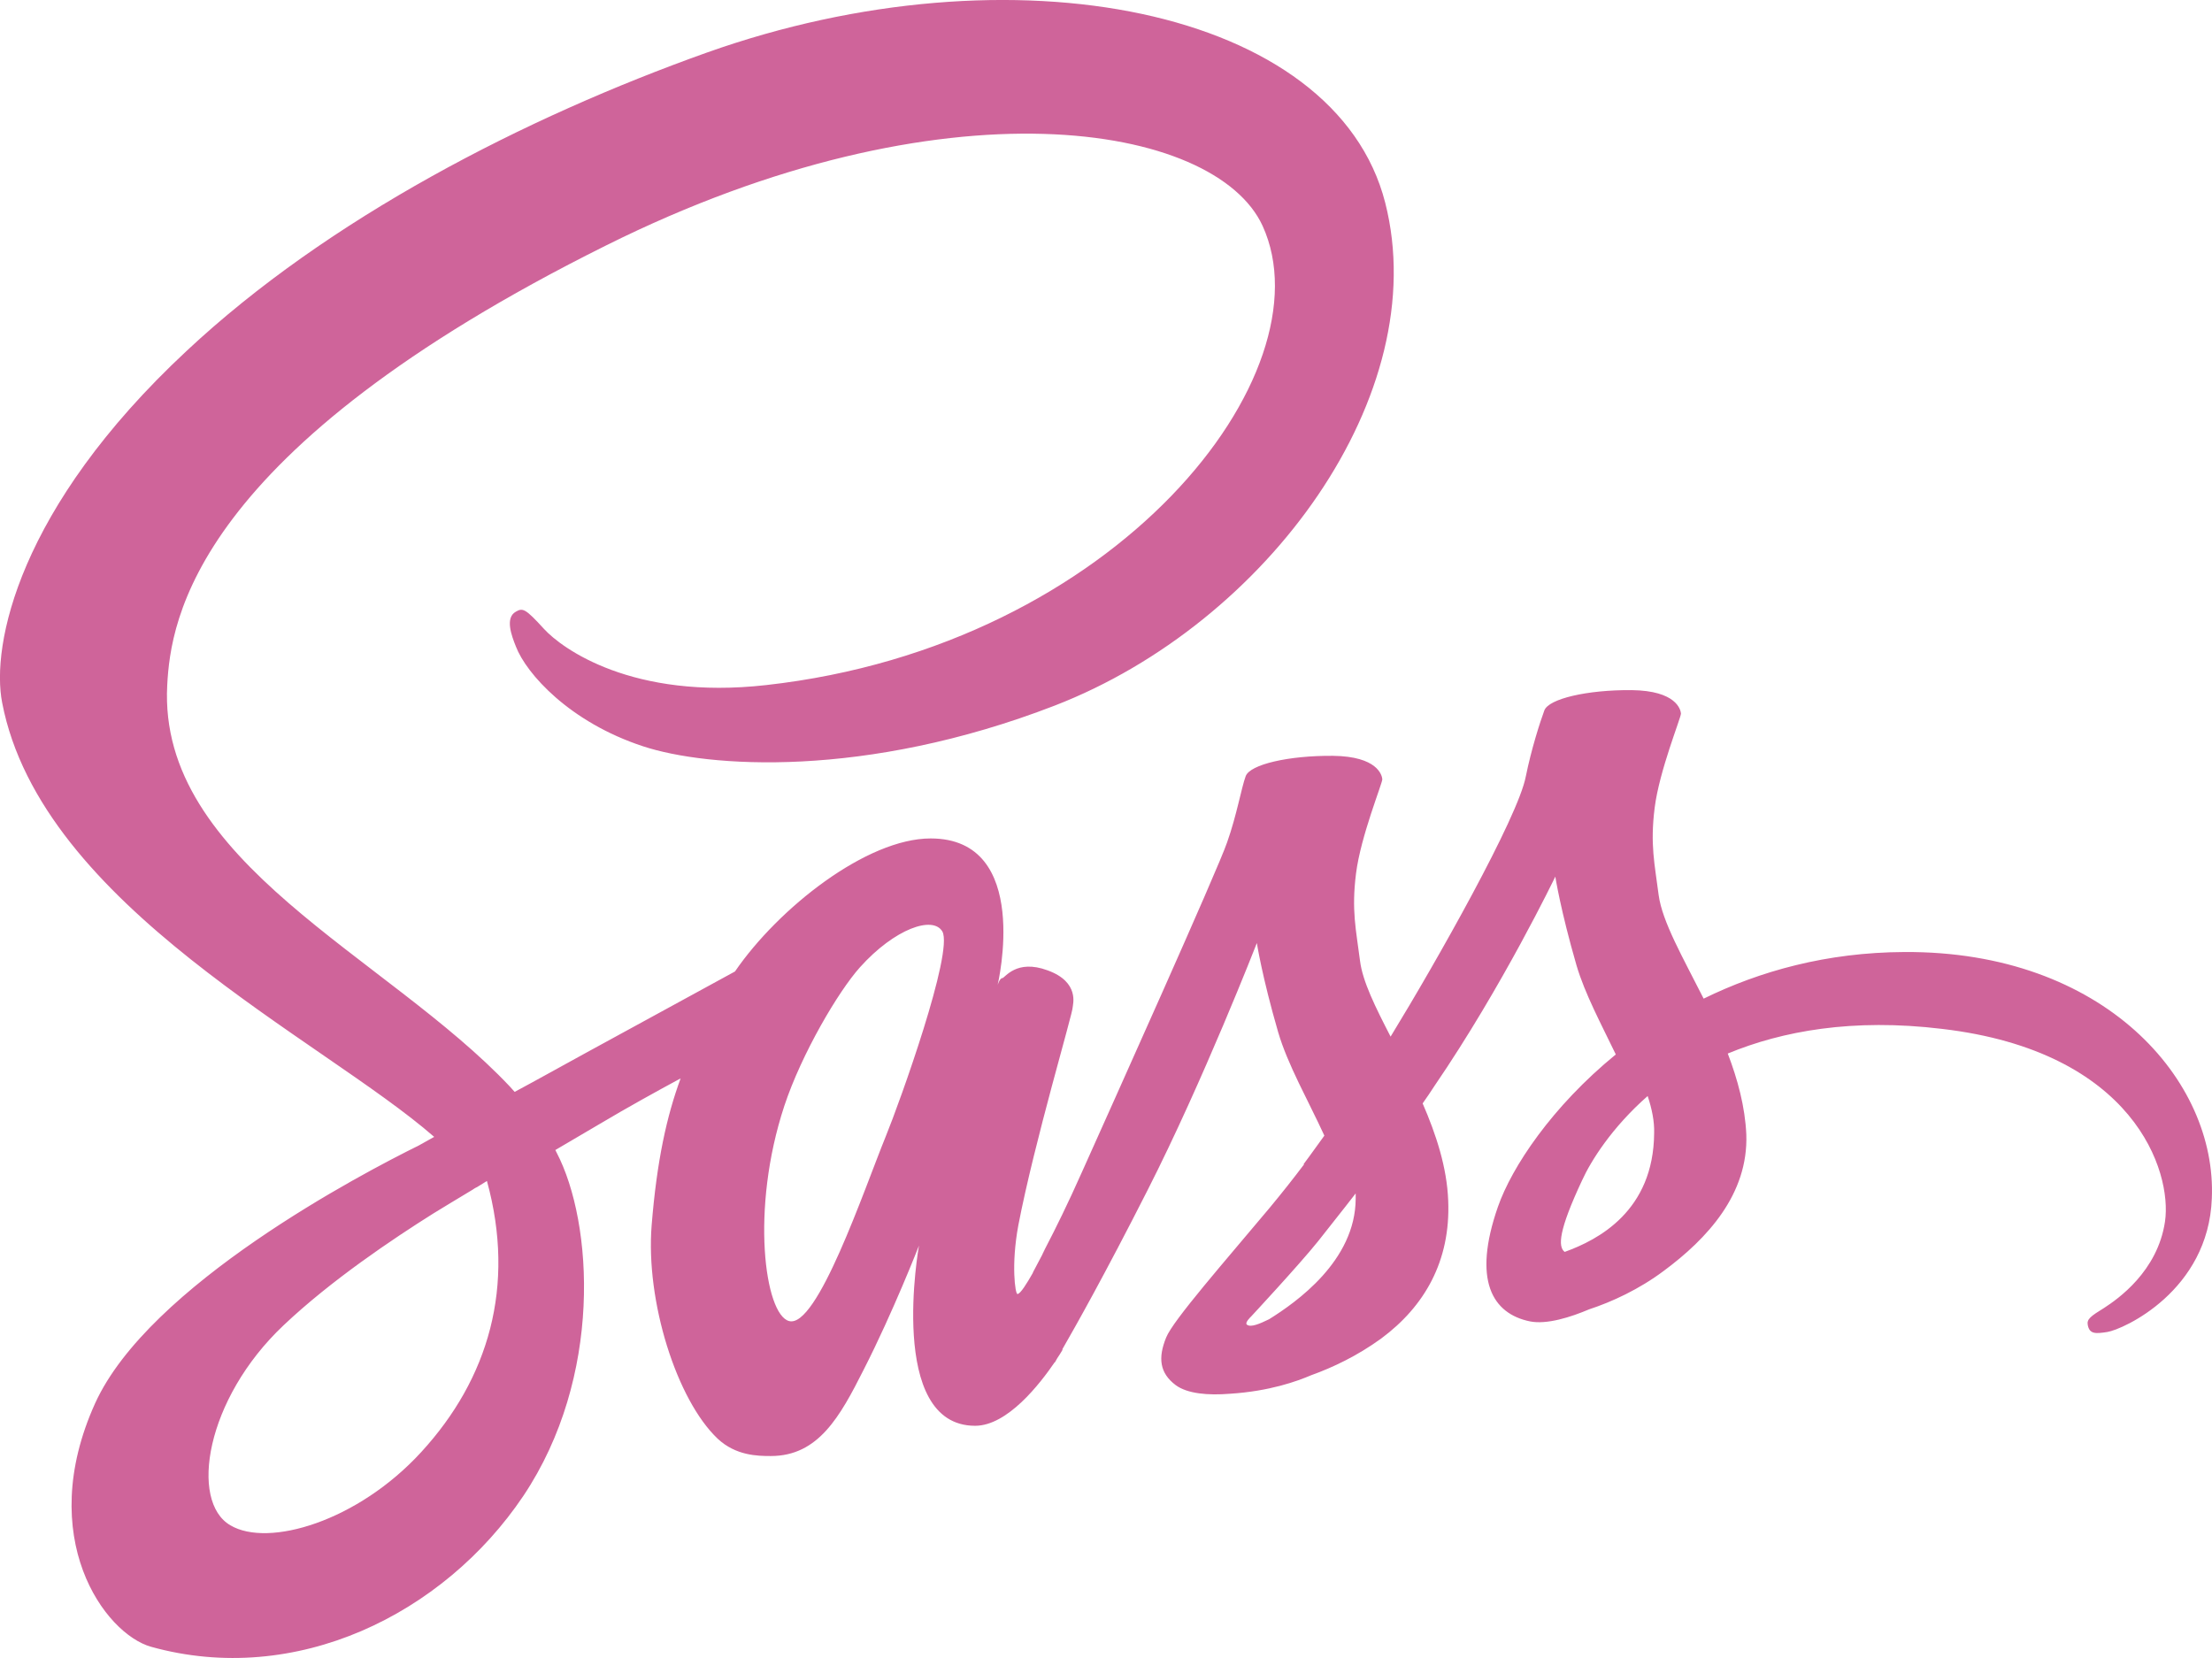
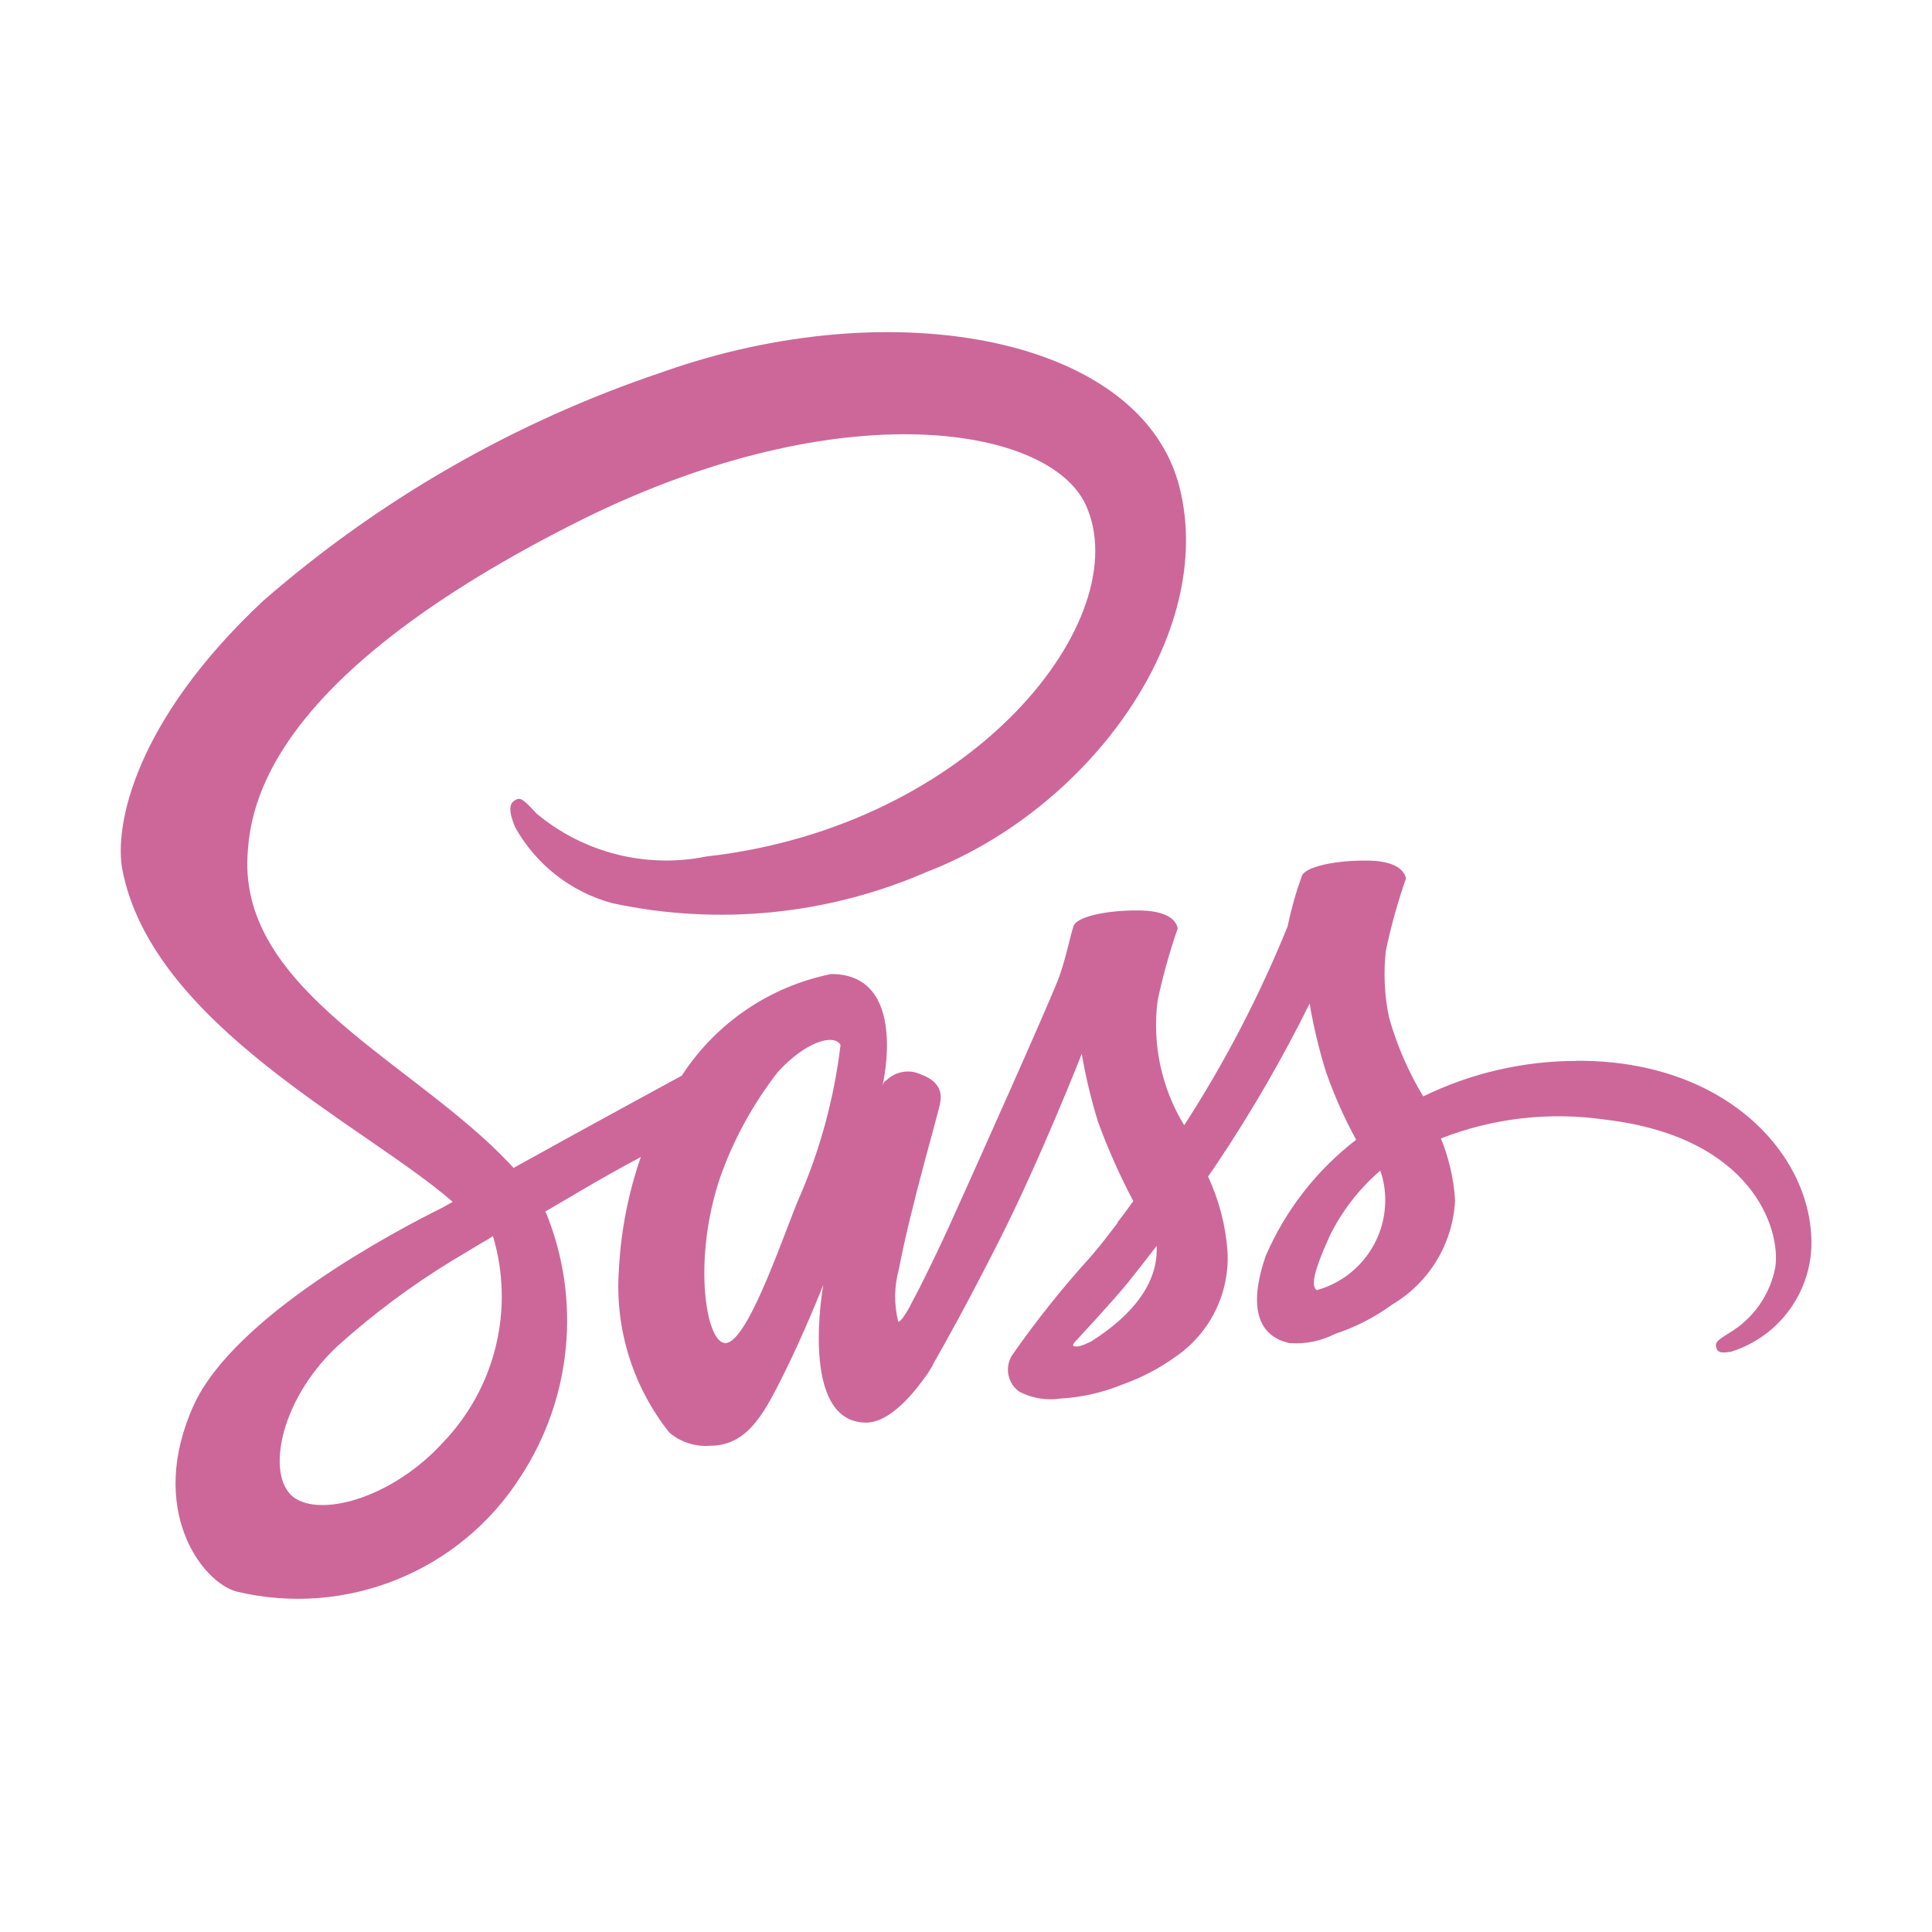
- <svg xmlns="http://www.w3.org/2000/svg" version="1.1" id="Layer_1" x="0px" y="0px" viewBox="0 0 122.88 92.11" style="enable-background:new 0 0 122.88 92.11" xml:space="preserve">
-   <style type="text/css">.st0{fill-rule:evenodd;clip-rule:evenodd;fill:#CF649A;}</style>
-   <g>
-     <path class="st0" d="M105.78,52.89c-4.3,0.02-8.02,1.06-11.14,2.59c-1.15-2.28-2.3-4.27-2.5-5.76c-0.22-1.73-0.48-2.78-0.22-4.85 c0.26-2.06,1.46-4.99,1.46-5.23c-0.02-0.22-0.26-1.27-2.74-1.3c-2.47-0.02-4.61,0.48-4.85,1.13c-0.24,0.65-0.72,2.14-1.03,3.67 c-0.43,2.26-4.94,10.25-7.51,14.45c-0.84-1.63-1.56-3.07-1.7-4.22c-0.22-1.73-0.48-2.78-0.22-4.85c0.26-2.06,1.46-4.99,1.46-5.23 c-0.02-0.22-0.26-1.27-2.74-1.3c-2.47-0.02-4.61,0.48-4.85,1.13c-0.24,0.65-0.5,2.18-1.03,3.67c-0.5,1.49-6.5,14.83-8.06,18.31 c-0.79,1.78-1.49,3.19-1.99,4.15c-0.5,0.96-0.02,0.07-0.07,0.17c-0.43,0.82-0.67,1.27-0.67,1.27v0.02c-0.34,0.6-0.7,1.18-0.86,1.18 c-0.12,0-0.36-1.61,0.05-3.82c0.89-4.63,3.05-11.86,3.02-12.12c0-0.12,0.41-1.39-1.39-2.04c-1.75-0.65-2.38,0.43-2.52,0.43 s-0.26,0.38-0.26,0.38s1.94-8.14-3.72-8.14c-3.55,0-8.45,3.86-10.87,7.39c-1.54,0.84-4.8,2.62-8.26,4.51 c-1.32,0.72-2.69,1.49-3.98,2.18l-0.26-0.29C21.46,53.08,8.76,47.9,9.29,38.06c0.19-3.58,1.44-13.01,24.39-24.43 c18.79-9.36,33.84-6.79,36.46-1.08c3.72,8.16-8.04,23.33-27.58,25.51c-7.44,0.84-11.35-2.04-12.34-3.12 c-1.03-1.13-1.18-1.18-1.56-0.96c-0.62,0.34-0.24,1.34,0,1.94c0.58,1.51,2.98,4.2,7.06,5.54c3.58,1.18,12.31,1.82,22.87-2.26 c11.83-4.58,21.07-17.31,18.36-27.94C74.19,0.45,56.24-3.11,39.27,2.92c-10.1,3.6-21.05,9.22-28.92,16.59 C0.99,28.24-0.5,35.87,0.12,39.04c2.18,11.31,17.76,18.67,24,24.12c-0.31,0.17-0.6,0.34-0.86,0.48c-3.12,1.54-15,7.75-17.98,14.33 C1.92,85.41,5.81,90.77,8.4,91.49c8.02,2.23,16.23-1.78,20.67-8.38c4.42-6.6,3.89-15.17,1.85-19.08l-0.07-0.14l2.45-1.44 c1.58-0.94,3.14-1.8,4.51-2.54c-0.77,2.09-1.32,4.56-1.61,8.16c-0.34,4.22,1.39,9.7,3.67,11.86c1.01,0.94,2.21,0.96,2.95,0.96 c2.64,0,3.84-2.18,5.16-4.8c1.63-3.19,3.07-6.89,3.07-6.89s-1.8,10.01,3.12,10.01c1.8,0,3.6-2.33,4.42-3.53v0.02 c0,0,0.05-0.07,0.14-0.24c0.1-0.15,0.2-0.3,0.29-0.46v-0.05c0.72-1.25,2.33-4.1,4.73-8.83c3.1-6.1,6.07-13.73,6.07-13.73 s0.29,1.87,1.18,4.94c0.53,1.82,1.68,3.82,2.57,5.76c-0.72,1.01-1.15,1.58-1.15,1.58l0.02,0.02c-0.58,0.77-1.22,1.58-1.9,2.4 c-2.45,2.93-5.38,6.26-5.76,7.22c-0.46,1.13-0.36,1.97,0.53,2.64c0.65,0.48,1.8,0.58,3.02,0.48c2.21-0.14,3.74-0.7,4.51-1.03 c1.2-0.43,2.57-1.08,3.89-2.04c2.4-1.78,3.86-4.3,3.72-7.66c-0.07-1.85-0.67-3.67-1.42-5.4c0.22-0.31,0.43-0.62,0.65-0.96 c3.79-5.54,6.72-11.64,6.72-11.64s0.29,1.87,1.18,4.94c0.46,1.56,1.37,3.26,2.18,4.94c-3.55,2.9-5.78,6.26-6.55,8.47 c-1.42,4.08-0.31,5.93,1.78,6.36c0.94,0.19,2.28-0.24,3.29-0.67c1.25-0.41,2.76-1.1,4.15-2.14c2.4-1.78,4.7-4.25,4.58-7.58 c-0.07-1.54-0.48-3.05-1.03-4.49c3.02-1.25,6.94-1.97,11.9-1.37c10.68,1.25,12.79,7.92,12.39,10.7c-0.41,2.78-2.64,4.32-3.38,4.8 c-0.74,0.46-0.98,0.62-0.91,0.96c0.1,0.5,0.43,0.48,1.08,0.38c0.89-0.14,5.62-2.28,5.81-7.42 C123.16,60.02,116.89,52.82,105.78,52.89L105.78,52.89L105.78,52.89z M23.41,80.66c-3.53,3.86-8.5,5.33-10.61,4.08 c-2.28-1.32-1.39-7.01,2.95-11.11c2.64-2.5,6.07-4.8,8.33-6.22c0.5-0.31,1.27-0.77,2.18-1.32c0.14-0.1,0.24-0.14,0.24-0.14 c0.17-0.1,0.36-0.22,0.55-0.34C28.66,71.47,27.13,76.6,23.41,80.66L23.41,80.66z M49.21,63.12c-1.22,3-3.82,10.71-5.38,10.27 c-1.34-0.36-2.16-6.19-0.26-11.95c0.96-2.9,3-6.36,4.2-7.7c1.94-2.16,4.06-2.88,4.58-1.99C52.98,52.89,49.98,61.24,49.21,63.12 L49.21,63.12z M70.5,73.29c-0.53,0.26-1.01,0.46-1.22,0.31c-0.17-0.1,0.22-0.46,0.22-0.46s2.66-2.86,3.72-4.18 c0.6-0.77,1.32-1.66,2.09-2.66v0.29C75.3,70.05,71.99,72.36,70.5,73.29L70.5,73.29z M86.92,69.55c-0.38-0.29-0.34-1.18,0.96-3.96 c0.5-1.1,1.66-2.95,3.65-4.7c0.24,0.72,0.38,1.42,0.36,2.06C91.86,67.27,88.79,68.88,86.92,69.55L86.92,69.55L86.92,69.55z" />
-   </g>
+ <svg xmlns="http://www.w3.org/2000/svg" width="800px" height="800px" viewBox="0 0 32 32">
+   <path d="M26.11,17.572a5.8,5.8,0,0,0-2.537.588,5.345,5.345,0,0,1-.568-1.314,3.53,3.53,0,0,1-.051-1.1,9.811,9.811,0,0,1,.332-1.192c-.005-.051-.061-.292-.624-.3s-1.048.107-1.1.256a6.171,6.171,0,0,0-.235.834,19.686,19.686,0,0,1-1.713,3.294,3.186,3.186,0,0,1-.44-2.066,9.811,9.811,0,0,1,.332-1.192c-.005-.051-.061-.292-.624-.3s-1.048.107-1.1.256-.118.5-.235.834-1.483,3.386-1.841,4.173c-.184.4-.343.726-.455.946h0a.233.233,0,0,1-.02.041c-.1.189-.153.292-.153.292v.005c-.077.138-.159.266-.2.266a1.711,1.711,0,0,1,.01-.869c.2-1.059.69-2.705.685-2.762,0-.031.092-.317-.317-.465a.508.508,0,0,0-.578.1c-.036,0-.061.087-.061.087s.445-1.851-.849-1.851a3.855,3.855,0,0,0-2.475,1.683c-.348.189-1.089.593-1.882,1.028-.3.169-.614.338-.905.5-.02-.02-.041-.046-.061-.066C6.87,17.6,3.975,16.416,4.1,14.171c.046-.818.327-2.966,5.559-5.575,4.306-2.122,7.733-1.534,8.326-.23.849,1.862-1.836,5.319-6.285,5.82a3.351,3.351,0,0,1-2.813-.711c-.235-.256-.271-.271-.358-.22-.143.077-.051.307,0,.44a2.626,2.626,0,0,0,1.606,1.263,8.55,8.55,0,0,0,5.217-.517c2.7-1.043,4.8-3.943,4.184-6.372-.619-2.465-4.71-3.278-8.582-1.9A19.5,19.5,0,0,0,4.359,9.952c-2.133,1.995-2.47,3.728-2.332,4.455.5,2.578,4.051,4.255,5.472,5.5-.072.041-.138.077-.194.107-.711.353-3.421,1.77-4.1,3.268-.767,1.7.123,2.915.711,3.079a4.374,4.374,0,0,0,4.71-1.908A4.725,4.725,0,0,0,9.049,20.1a.107.107,0,0,0-.02-.031l.557-.327c.363-.215.721-.414,1.028-.578a6.74,6.74,0,0,0-.363,1.862,3.886,3.886,0,0,0,.834,2.7.921.921,0,0,0,.675.22c.6,0,.875-.5,1.176-1.094.368-.726.7-1.57.7-1.57s-.414,2.281.711,2.281c.409,0,.823-.532,1.008-.8v.005s.01-.015.031-.051l.066-.107v-.01c.164-.286.532-.936,1.079-2.015.706-1.391,1.386-3.13,1.386-3.13a8.888,8.888,0,0,0,.271,1.13,10.643,10.643,0,0,0,.583,1.309c-.164.23-.266.358-.266.358l.005.005c-.133.174-.276.363-.435.547a16.3,16.3,0,0,0-1.314,1.647.447.447,0,0,0,.123.6,1.116,1.116,0,0,0,.685.113,3.147,3.147,0,0,0,1.028-.235,3.45,3.45,0,0,0,.885-.465,1.98,1.98,0,0,0,.849-1.744,3.521,3.521,0,0,0-.322-1.233c.051-.072.1-.143.148-.215a23.428,23.428,0,0,0,1.534-2.649,8.888,8.888,0,0,0,.271,1.13,7.57,7.57,0,0,0,.5,1.125A4.861,4.861,0,0,0,20.965,20.8c-.322.931-.072,1.35.4,1.447a1.425,1.425,0,0,0,.747-.153,3.4,3.4,0,0,0,.946-.486,2.126,2.126,0,0,0,1.043-1.729,3.268,3.268,0,0,0-.235-1.023,5.356,5.356,0,0,1,2.716-.312c2.434.286,2.915,1.805,2.823,2.445a1.618,1.618,0,0,1-.772,1.094c-.169.107-.225.143-.21.22.02.113.1.107.245.087A1.9,1.9,0,0,0,30,20.7c.077-1.5-1.355-3.145-3.887-3.13ZM7.33,23.9c-.808.88-1.933,1.212-2.419.931-.522-.3-.317-1.6.675-2.532a12.884,12.884,0,0,1,1.9-1.417c.118-.072.292-.174.5-.3l.056-.031h0l.123-.077A3.493,3.493,0,0,1,7.33,23.9Zm5.881-4c-.281.685-.869,2.44-1.227,2.342-.307-.082-.5-1.412-.061-2.726a6.193,6.193,0,0,1,.956-1.754c.44-.491.926-.655,1.043-.455a9.062,9.062,0,0,1-.711,2.593Zm4.853,2.322c-.118.061-.23.1-.281.072-.036-.02.051-.1.051-.1s.609-.655.849-.951c.138-.174.3-.378.476-.609V20.7c0,.782-.757,1.309-1.094,1.524Zm3.744-.854c-.087-.061-.072-.266.22-.905a3.408,3.408,0,0,1,.834-1.074,1.448,1.448,0,0,1,.082.471,1.547,1.547,0,0,1-1.135,1.509Z" style="fill:#cd6799" />
</svg>
